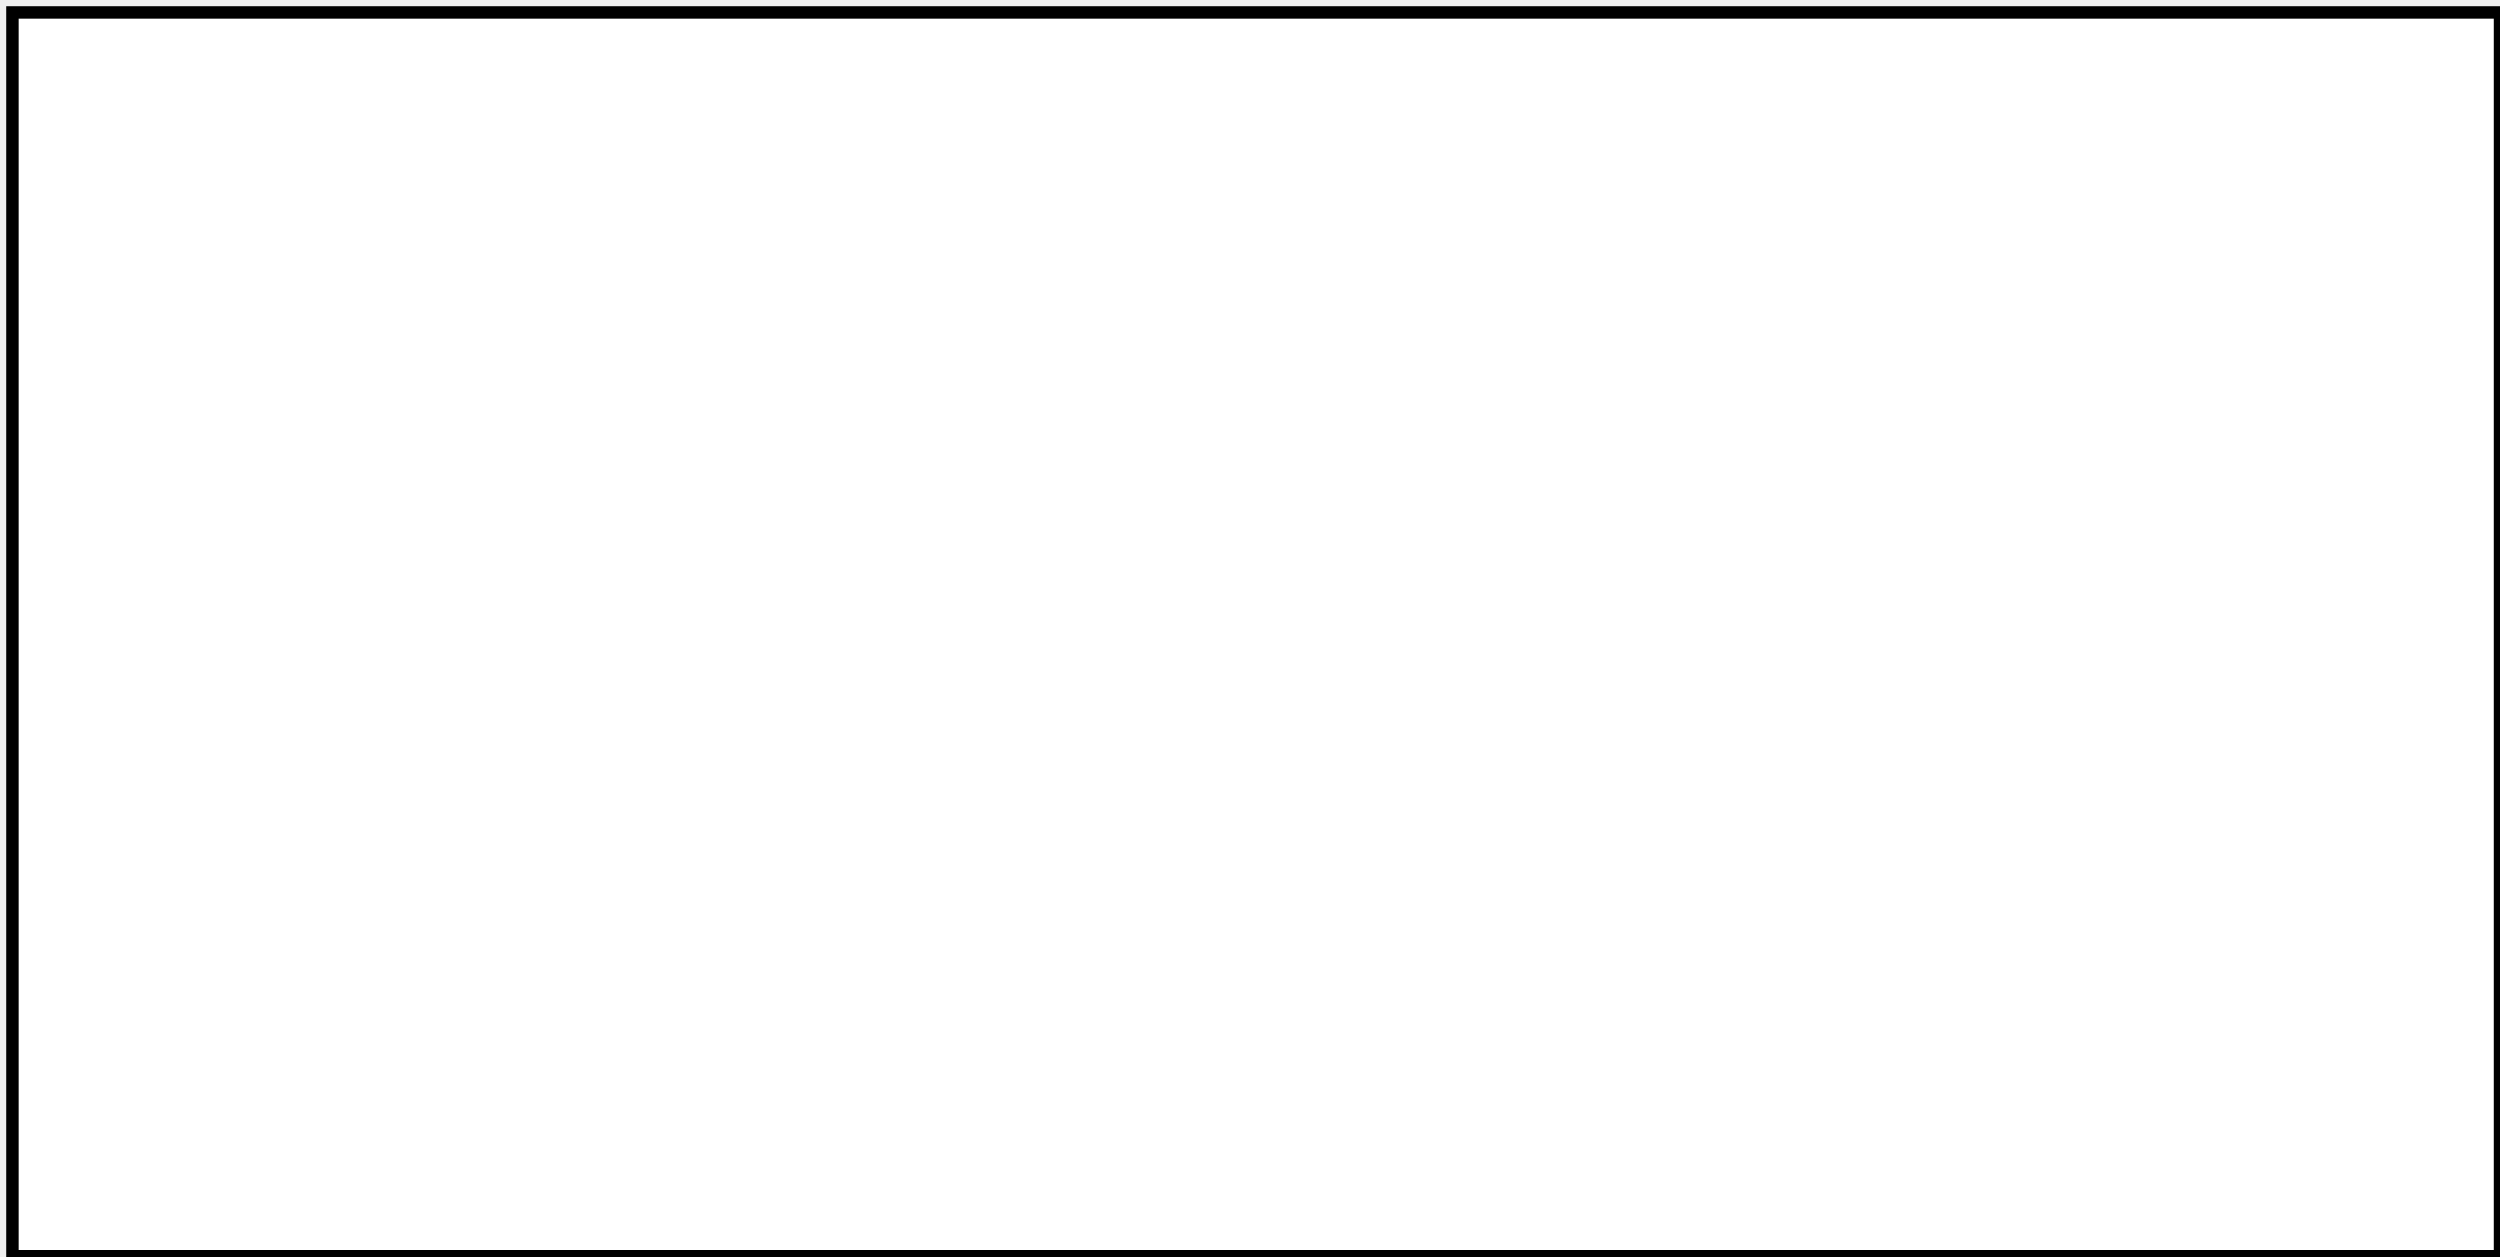
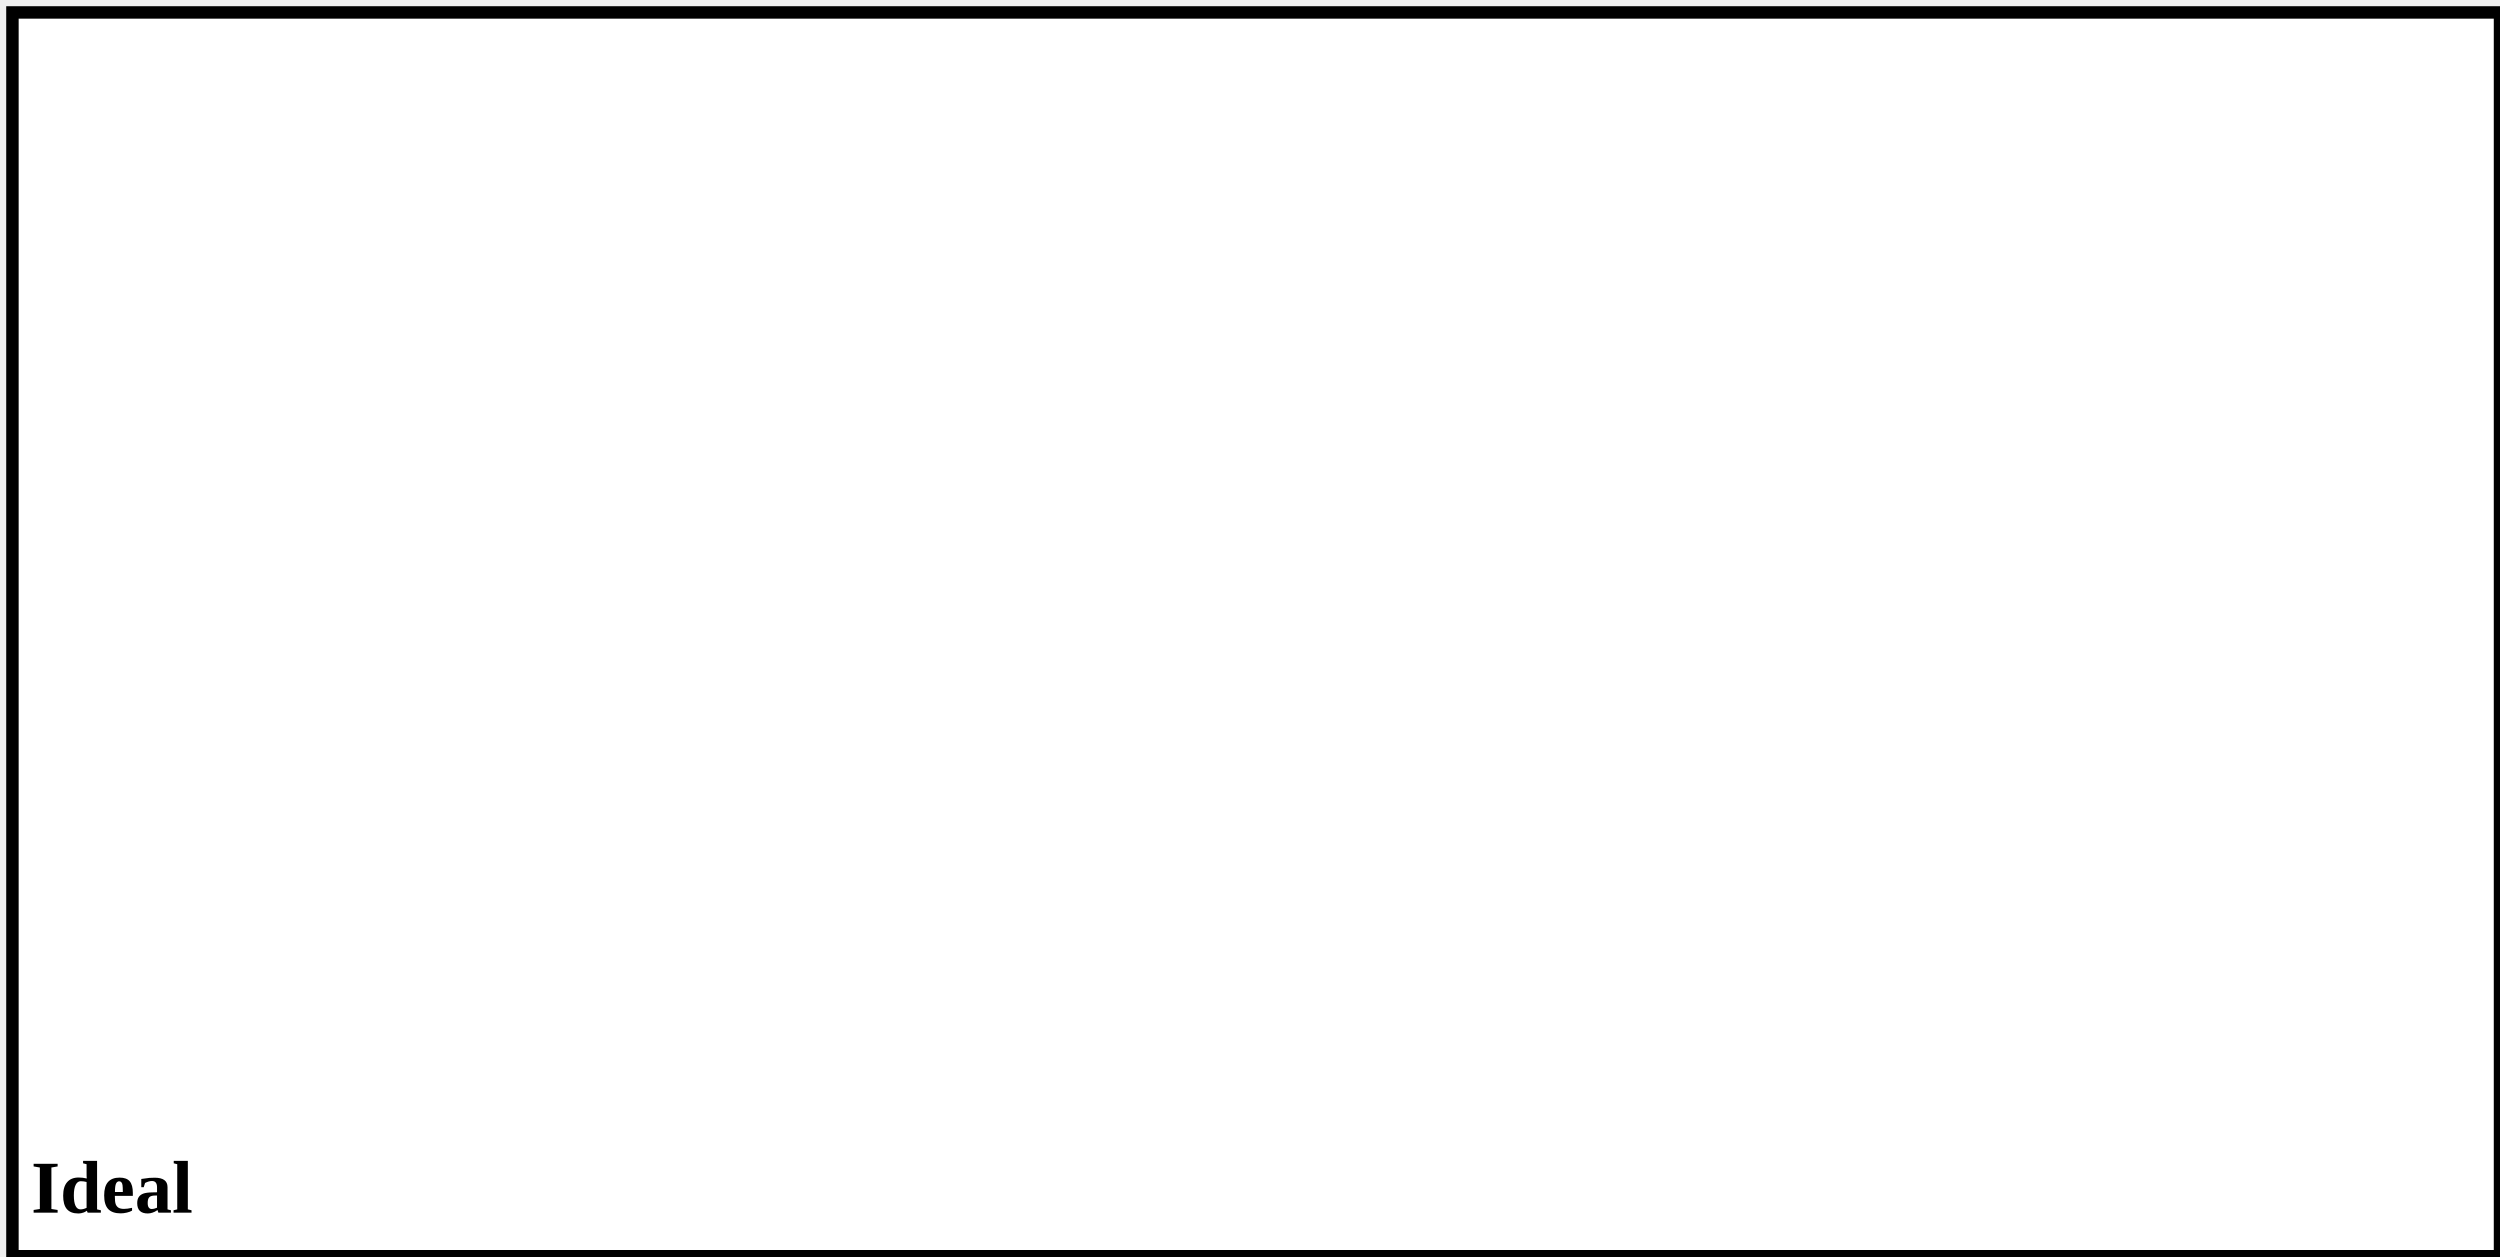
<svg xmlns="http://www.w3.org/2000/svg" xmlns:ns1="http://www.b3mn.org/oryx" version="1.0">
  <g ns1:minimumSize="120 180" id="umlSystem">
    <rect id="border" x="2" y="2" width="400" height="200" stroke="black" stroke-width="2" fill="white" ns1:resize="horizontal vertical" />
    <text font-size="12" id="stereotype" x="150" y="10" stroke="black" ns1:align="top center" ns1:anchors="top" ns1:fittoelem="border">
     	</text>
    <text font-size="12" id="text" x="150" y="24" stroke="black" ns1:align="top center" ns1:anchors="top" ns1:fittoelem="border">
     	</text>
    <text id="idealjourney_name" x="150" y="10" ns1:align="middle center" ns1:anchors="top">		
       	</text>
+     <text x="5" y="195" font-weight="bold" ns1:align="left center" ns1:anchors="bottom">Ideal</text>
  </g>
</svg>
